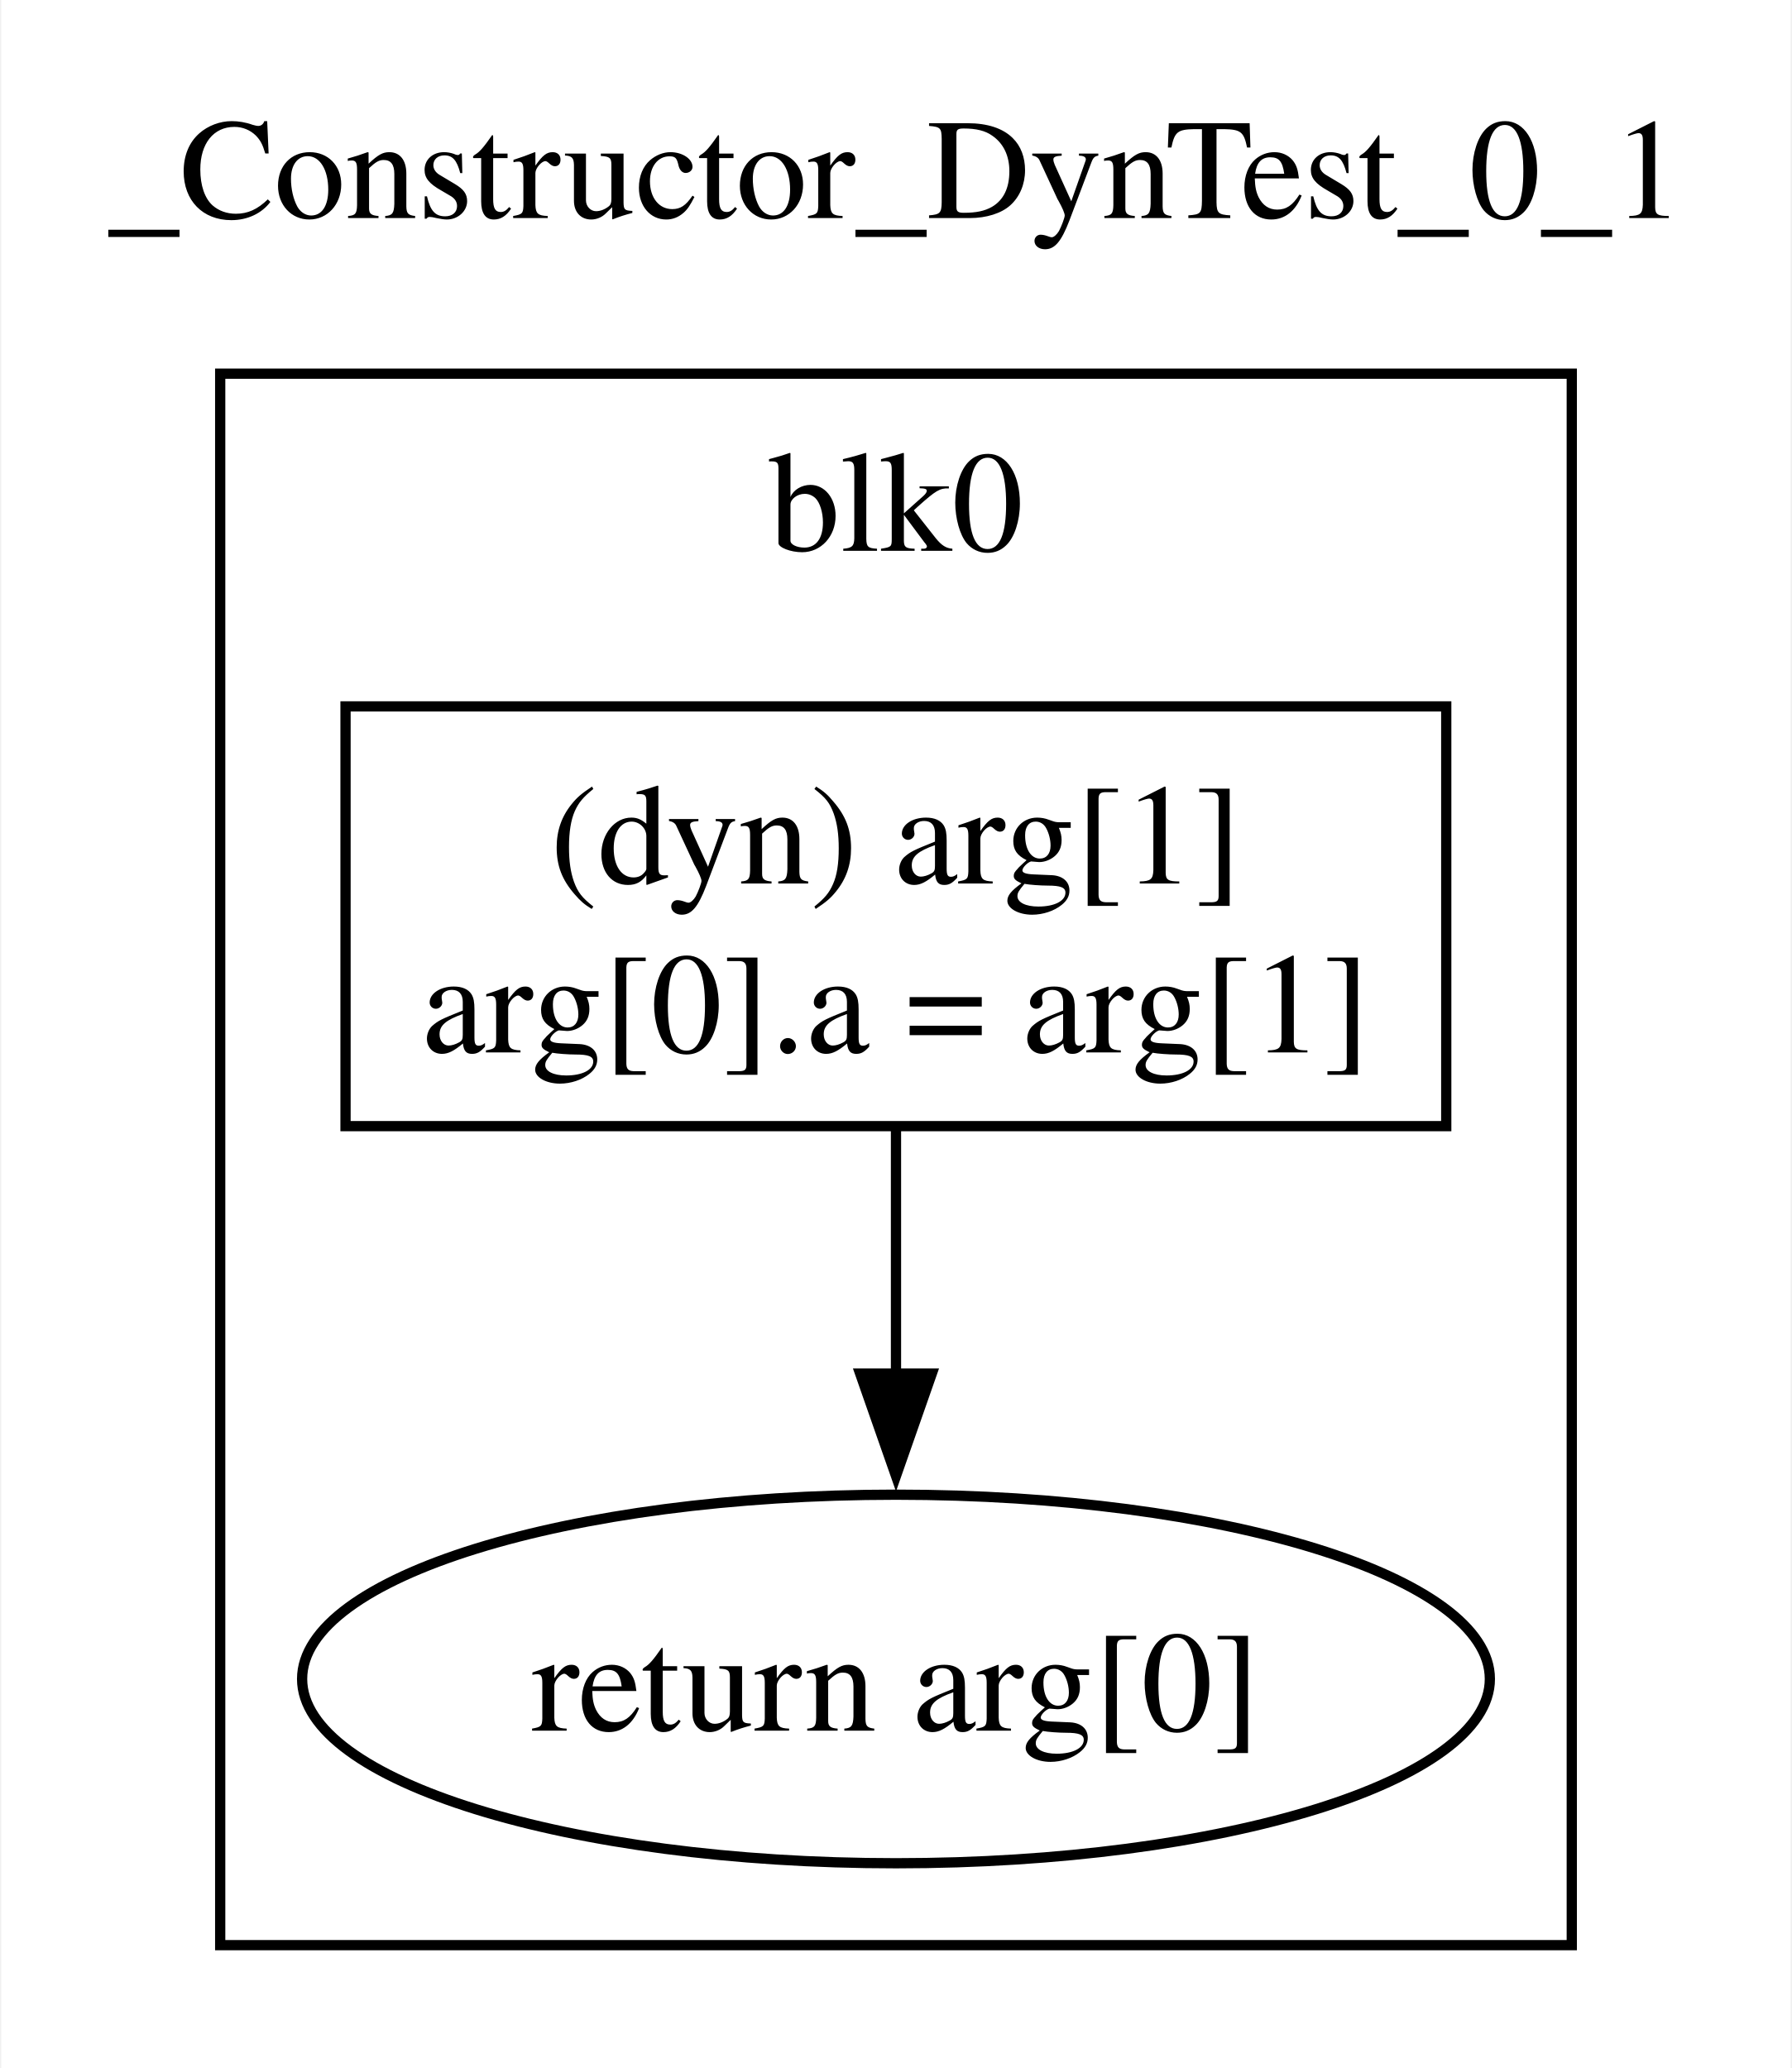
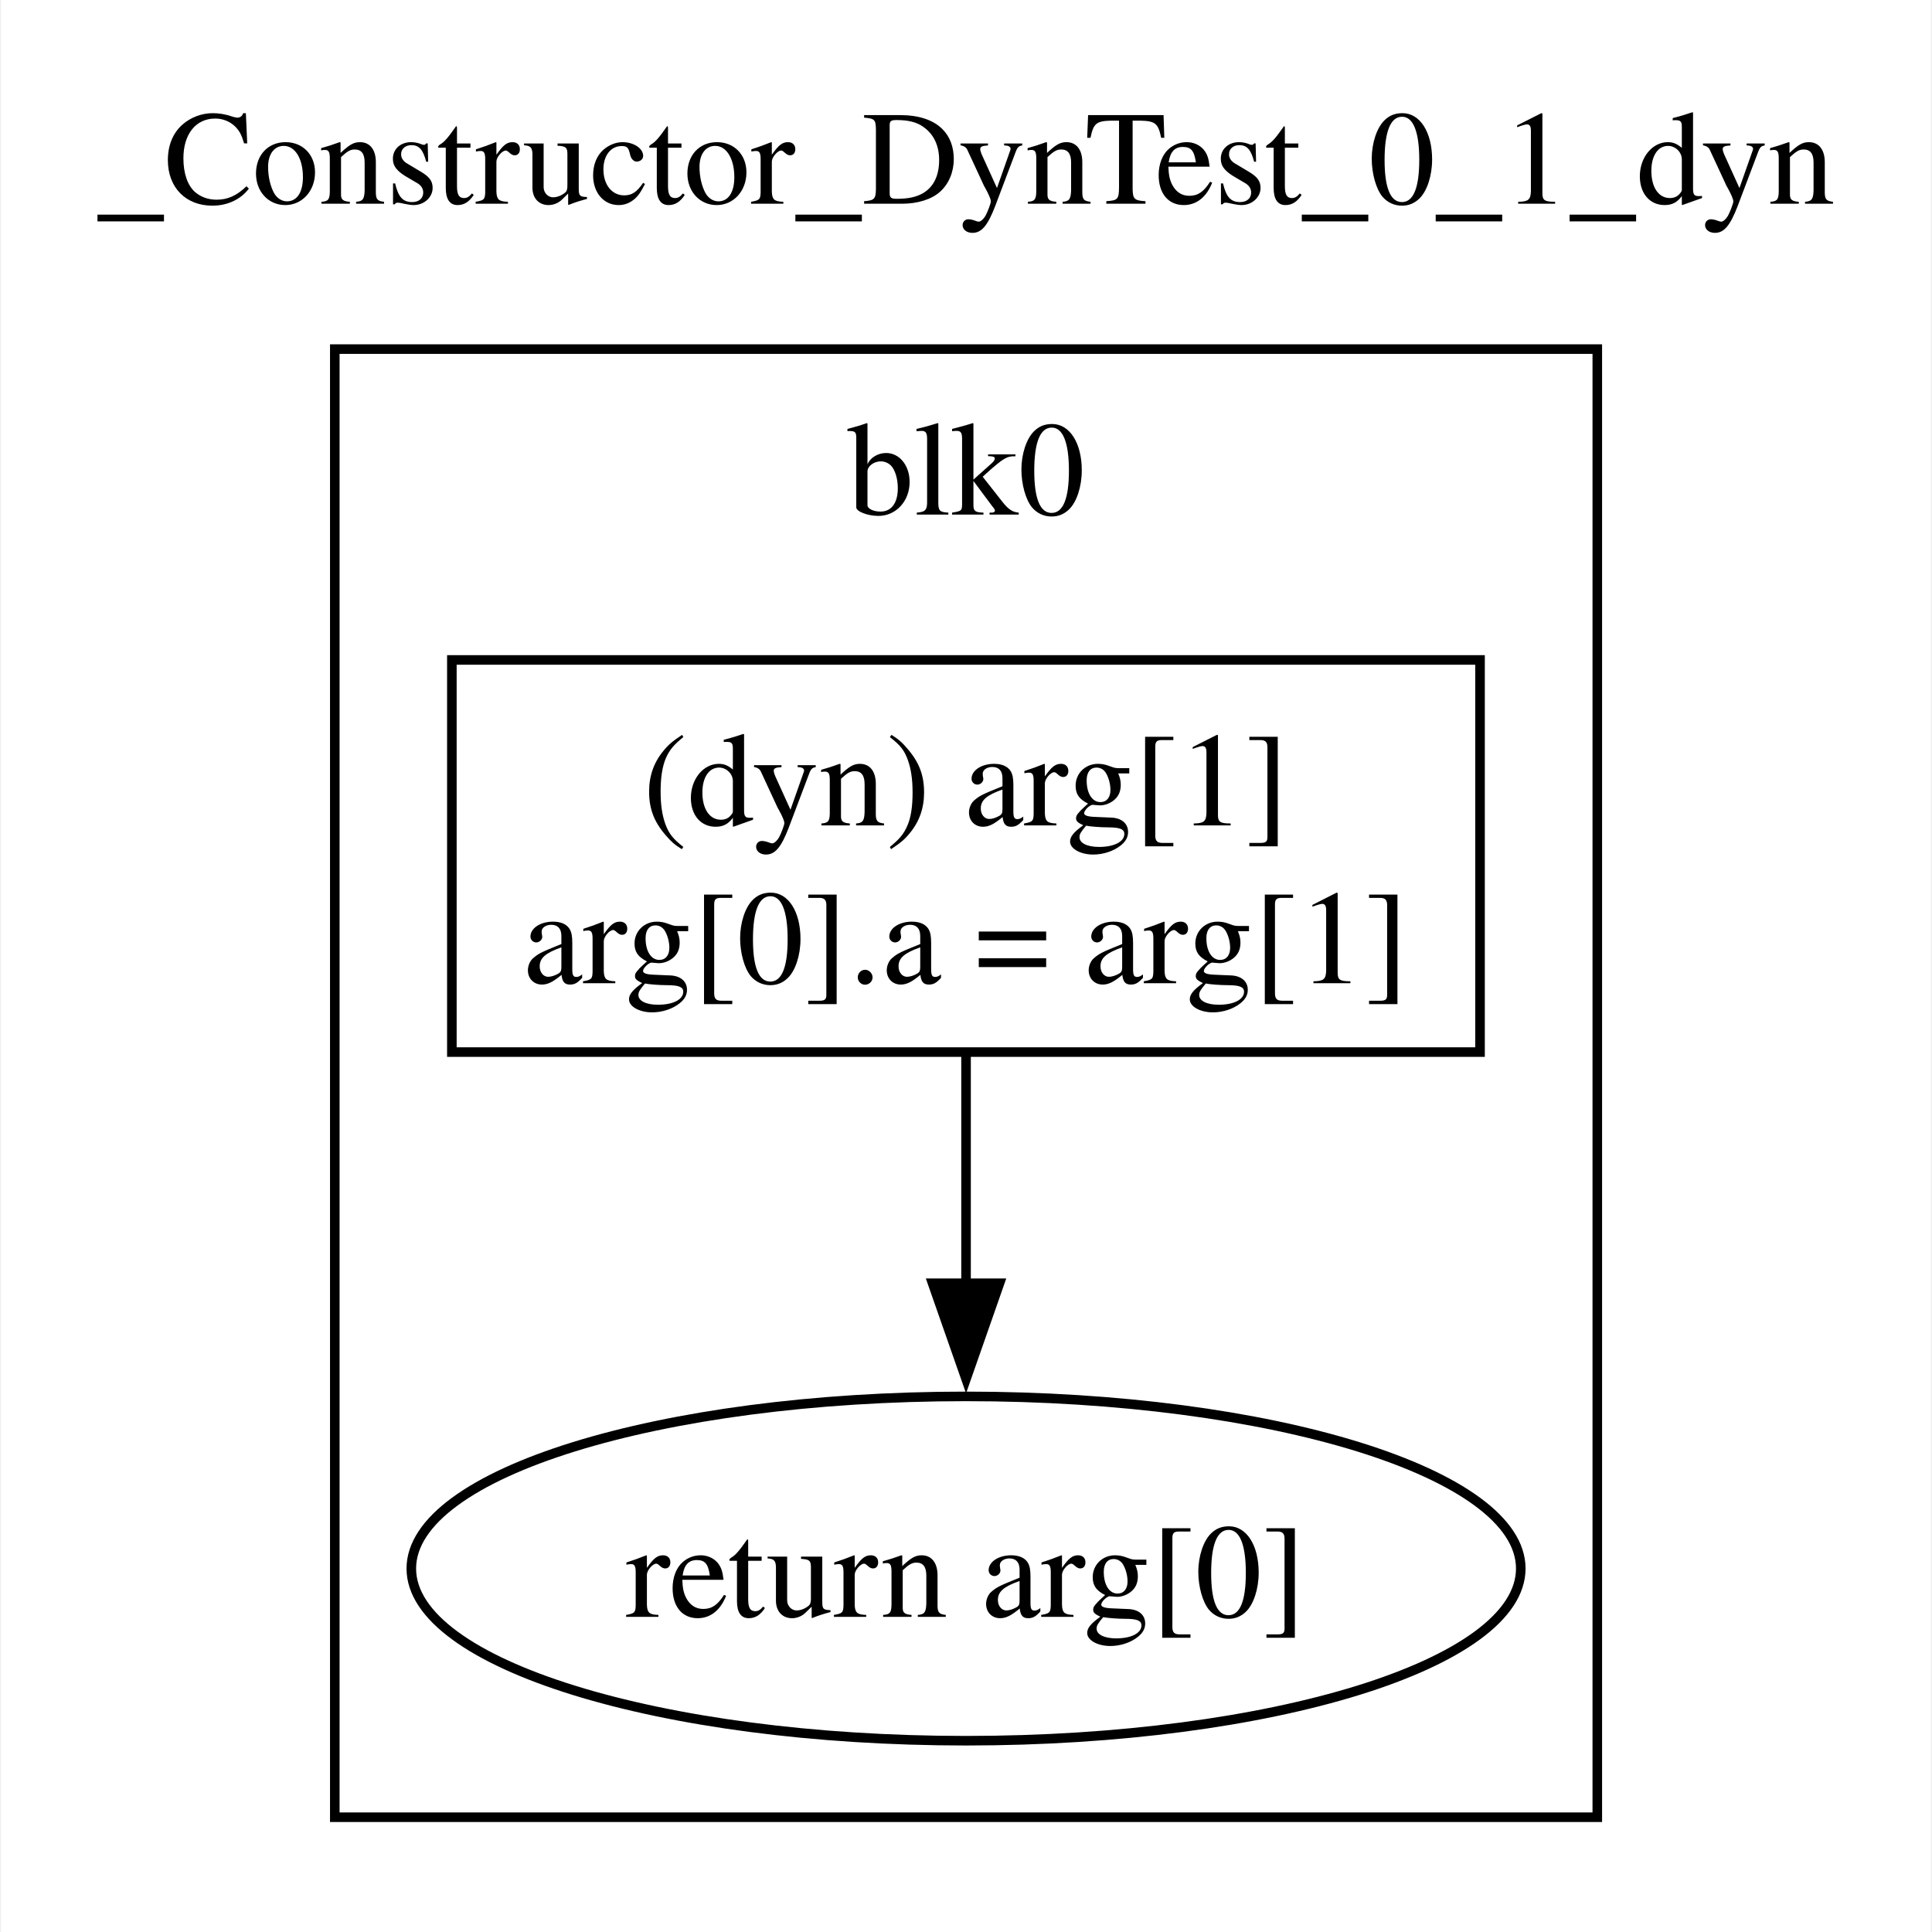
- <svg xmlns="http://www.w3.org/2000/svg" width="175pt" height="202pt" viewBox="0.00 0.00 174.75 202.00">
+ <svg xmlns="http://www.w3.org/2000/svg" width="202pt" height="202pt" viewBox="0.00 0.00 201.75 202.00">
  <g id="graph0" class="graph" transform="scale(1 1) rotate(0) translate(4 198)">
-     <polygon fill="white" stroke="none" points="-4,4 -4,-198 170.75,-198 170.75,4 -4,4" />
-     <text text-anchor="middle" x="83.38" y="-176.7" font-family="Times,serif" font-size="14.00">_Constructor_DynTest_0_1</text>
+     <polygon fill="white" stroke="none" points="-4,4 -4,-198 197.75,-198 197.75,4 -4,4" />
+     <text text-anchor="middle" x="96.88" y="-176.7" font-family="Times,serif" font-size="14.00">_Constructor_DynTest_0_1_dyn</text>
    <g id="clust1" class="cluster">
-       <polygon fill="none" stroke="black" points="17.38,-8 17.38,-161.5 149.38,-161.5 149.38,-8 17.38,-8" />
-       <text text-anchor="middle" x="83.38" y="-144.2" font-family="Times,serif" font-size="14.00">blk0</text>
+       <polygon fill="none" stroke="black" points="30.88,-8 30.88,-161.5 162.88,-161.5 162.88,-8 30.88,-8" />
+       <text text-anchor="middle" x="96.88" y="-144.2" font-family="Times,serif" font-size="14.00">blk0</text>
    </g>
    <g id="node1" class="node">
-       <polygon fill="none" stroke="black" points="137.12,-129 29.62,-129 29.62,-88 137.12,-88 137.12,-129" />
-       <text text-anchor="middle" x="83.38" y="-111.7" font-family="Times,serif" font-size="14.00">(dyn) arg[1]</text>
-       <text text-anchor="middle" x="83.38" y="-95.2" font-family="Times,serif" font-size="14.00">arg[0].a = arg[1]</text>
+       <polygon fill="none" stroke="black" points="150.62,-129 43.12,-129 43.12,-88 150.62,-88 150.62,-129" />
+       <text text-anchor="middle" x="96.88" y="-111.7" font-family="Times,serif" font-size="14.00">(dyn) arg[1]</text>
+       <text text-anchor="middle" x="96.88" y="-95.2" font-family="Times,serif" font-size="14.00">arg[0].a = arg[1]</text>
    </g>
    <g id="node2" class="node">
-       <ellipse fill="none" stroke="black" cx="83.38" cy="-34" rx="58" ry="18" />
-       <text text-anchor="middle" x="83.38" y="-28.95" font-family="Times,serif" font-size="14.00">return arg[0]</text>
+       <ellipse fill="none" stroke="black" cx="96.88" cy="-34" rx="58" ry="18" />
+       <text text-anchor="middle" x="96.88" y="-28.95" font-family="Times,serif" font-size="14.00">return arg[0]</text>
    </g>
    <g id="edge1" class="edge">
-       <path fill="none" stroke="black" d="M83.38,-87.69C83.38,-80.25 83.38,-71.64 83.38,-63.57" />
-       <polygon fill="black" stroke="black" points="86.88,-63.83 83.38,-53.83 79.88,-63.83 86.88,-63.83" />
+       <path fill="none" stroke="black" d="M96.88,-87.69C96.88,-80.25 96.88,-71.64 96.88,-63.57" />
+       <polygon fill="black" stroke="black" points="100.38,-63.83 96.88,-53.83 93.38,-63.83 100.38,-63.83" />
    </g>
  </g>
</svg>
